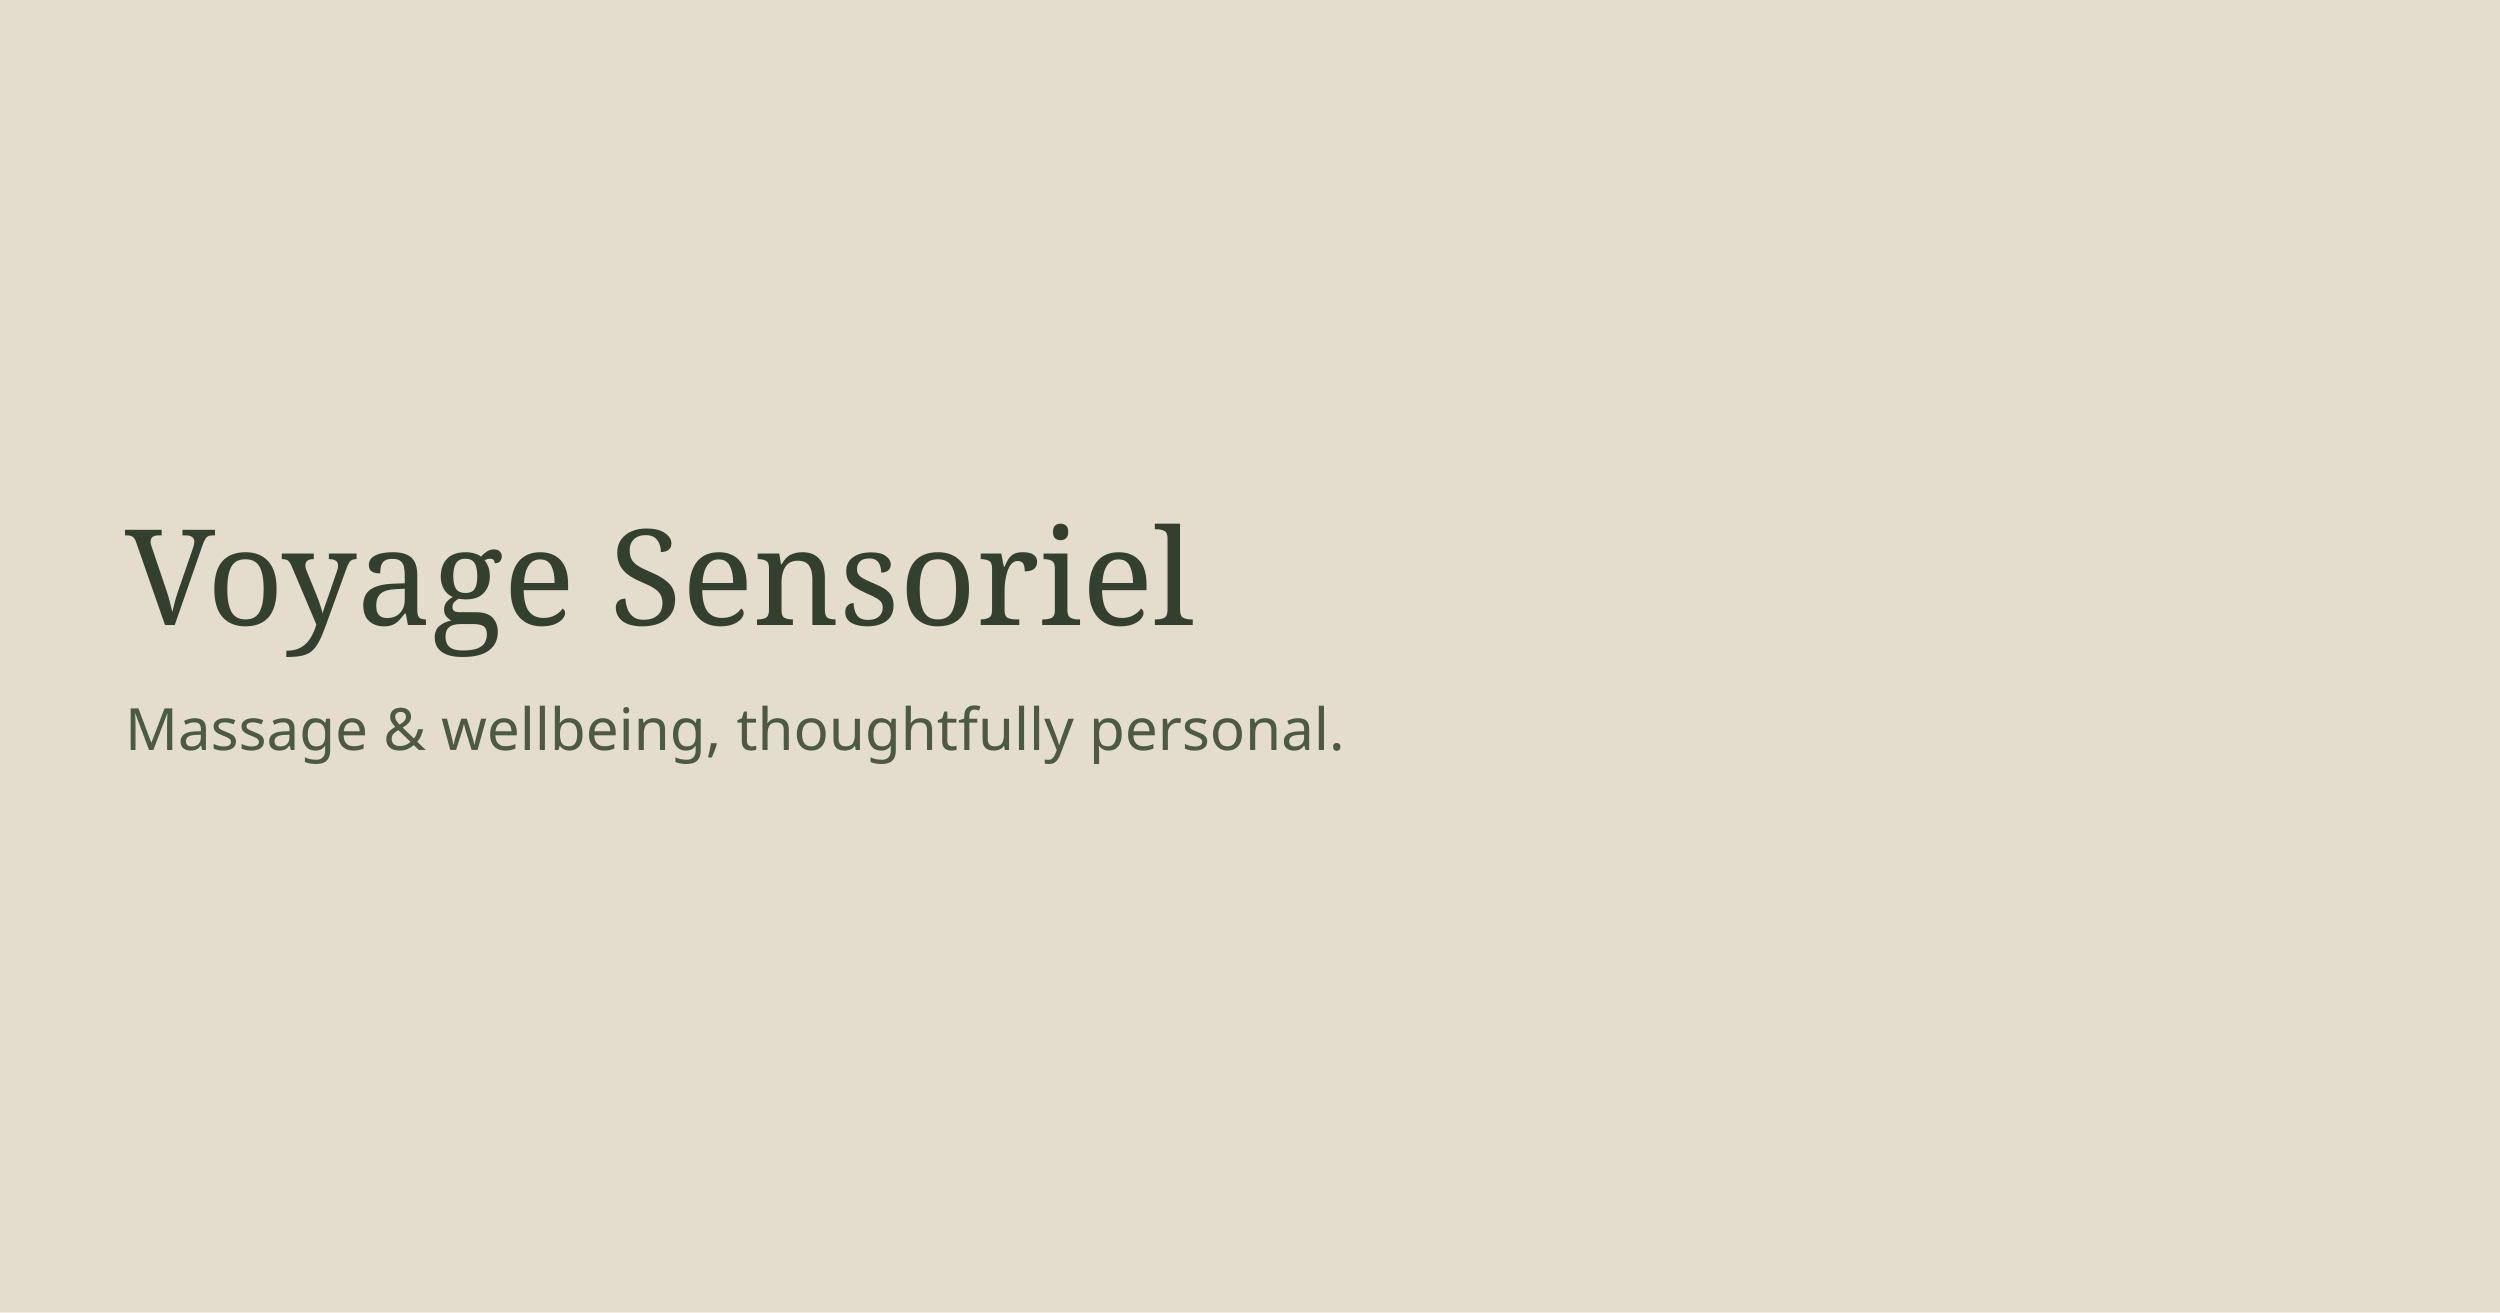
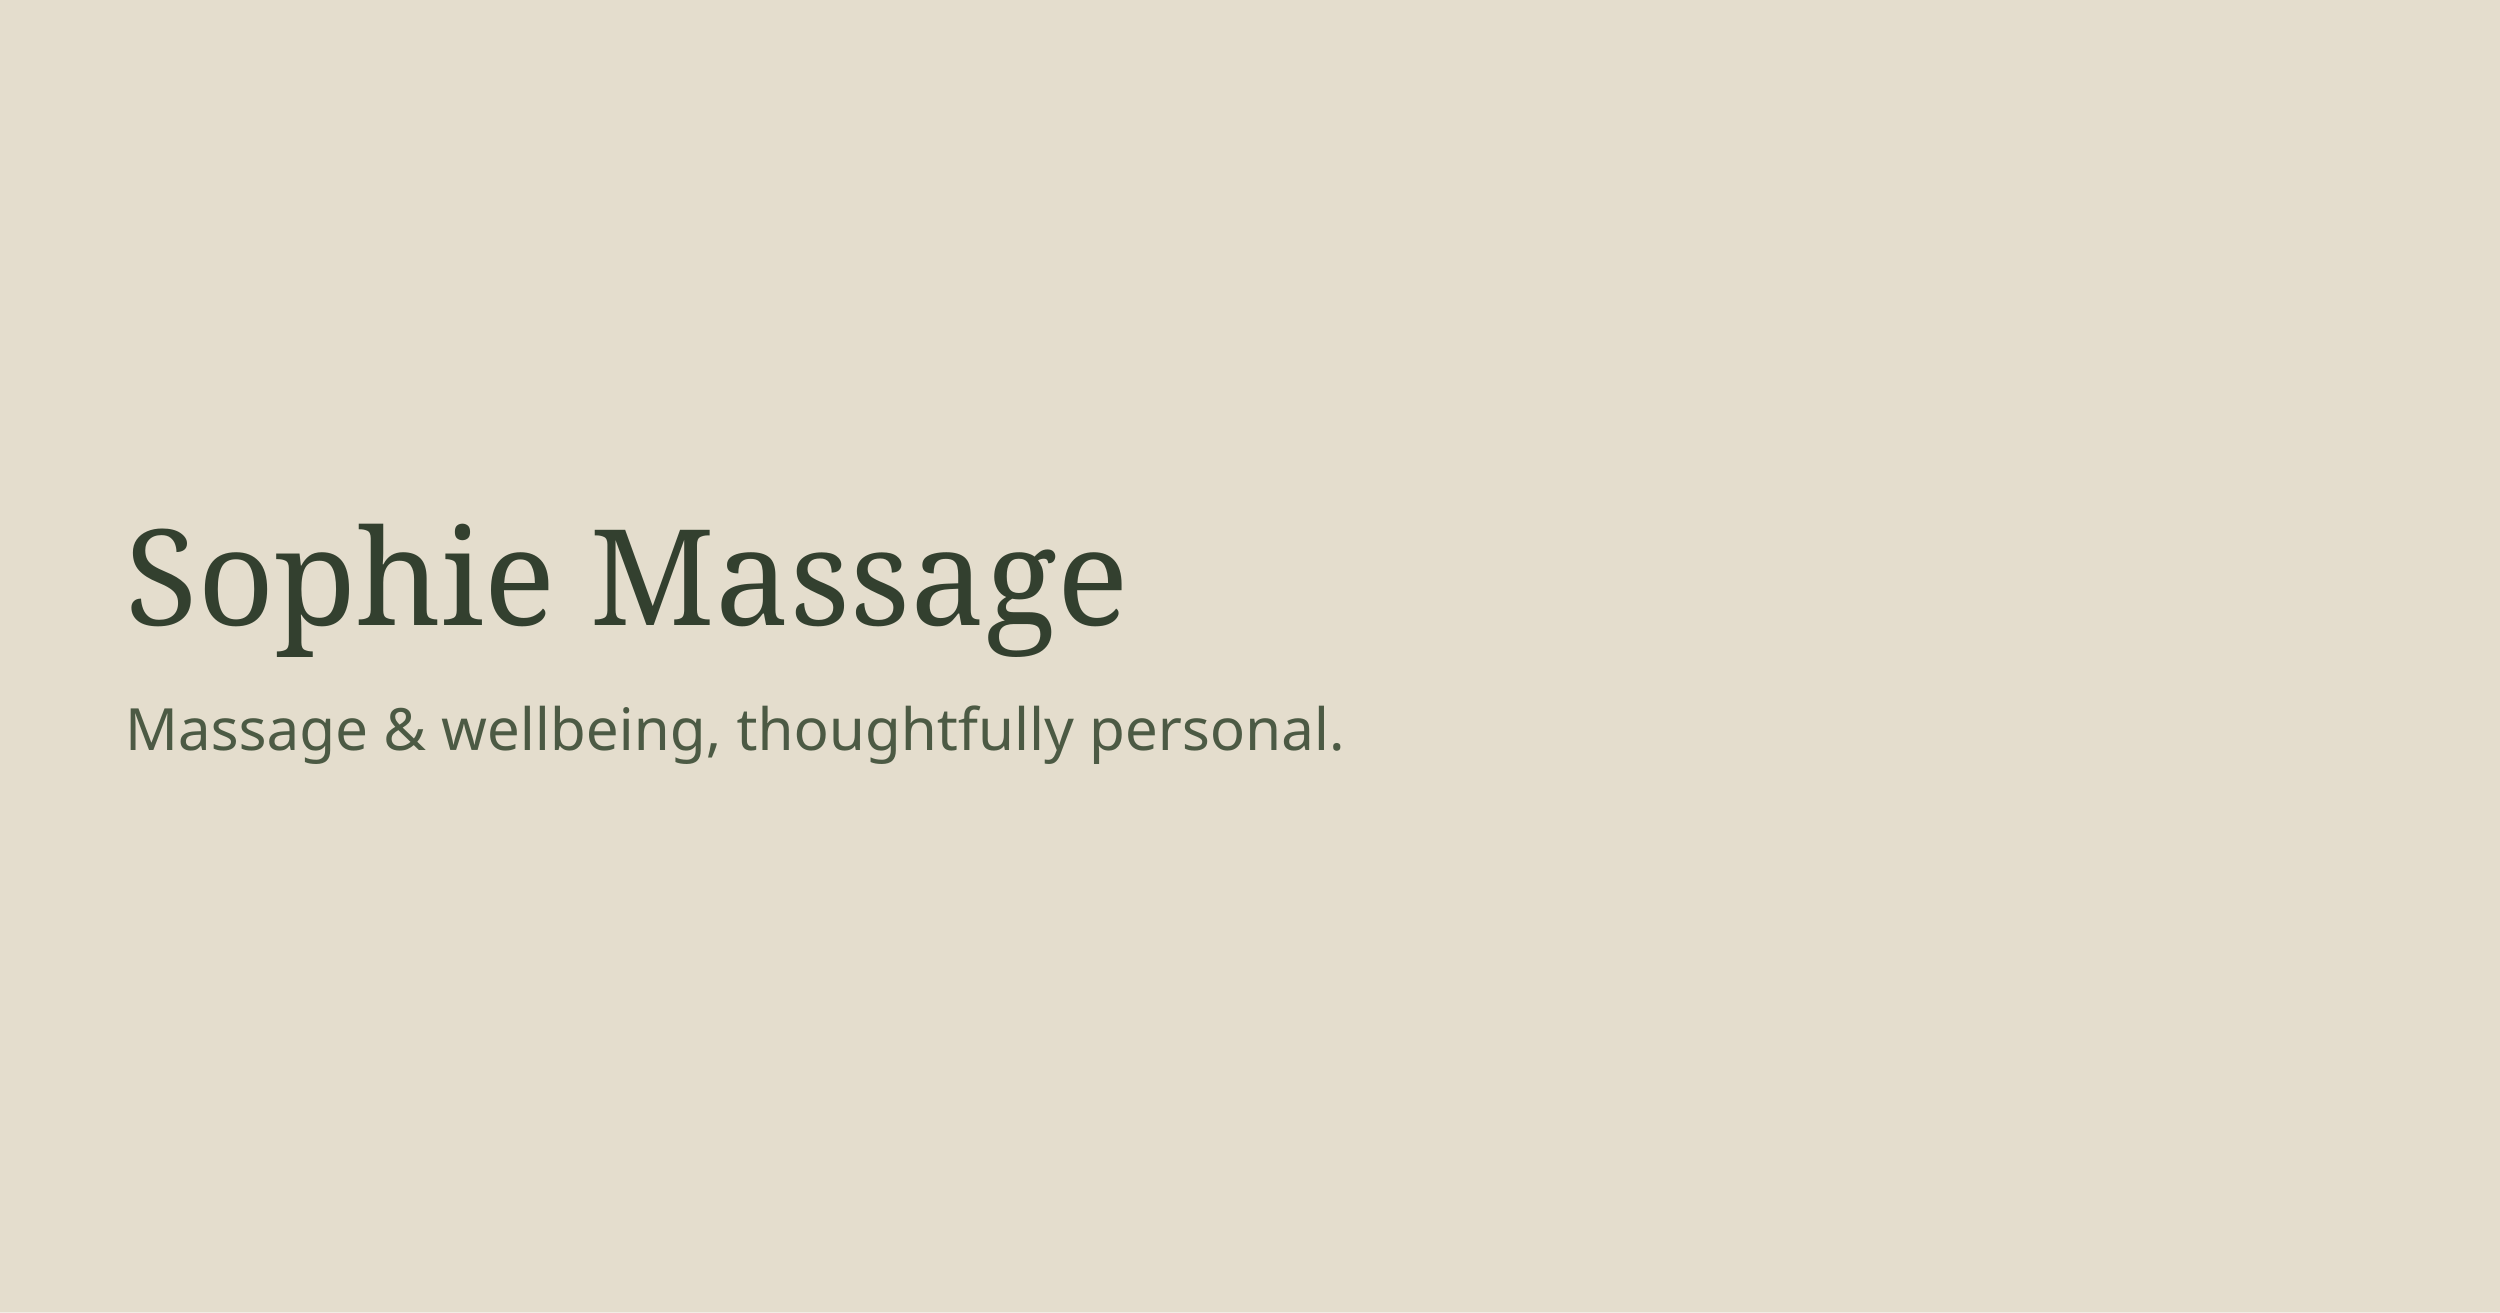
- <svg xmlns="http://www.w3.org/2000/svg" width="1200" height="630" viewBox="0 0 1200 630" role="img" aria-label="Voyage Sensoriel social sharing image placeholder">
+ <svg xmlns="http://www.w3.org/2000/svg" width="1200" height="630" viewBox="0 0 1200 630" role="img" aria-label="Sophie Massage social sharing image placeholder">
  <rect width="1200" height="630" fill="#EDE3D3" />
  <rect width="1200" height="630" fill="#5B7A63" opacity="0.06" />
-   <text x="60" y="300" font-family="Georgia, serif" font-size="64" fill="#33402f">Voyage Sensoriel</text>
+   <text x="60" y="300" font-family="Georgia, serif" font-size="64" fill="#33402f">Sophie Massage</text>
  <text x="60" y="360" font-family="sans-serif" font-size="28" fill="#4c5a44">Massage &amp; wellbeing, thoughtfully personal.</text>
</svg>
